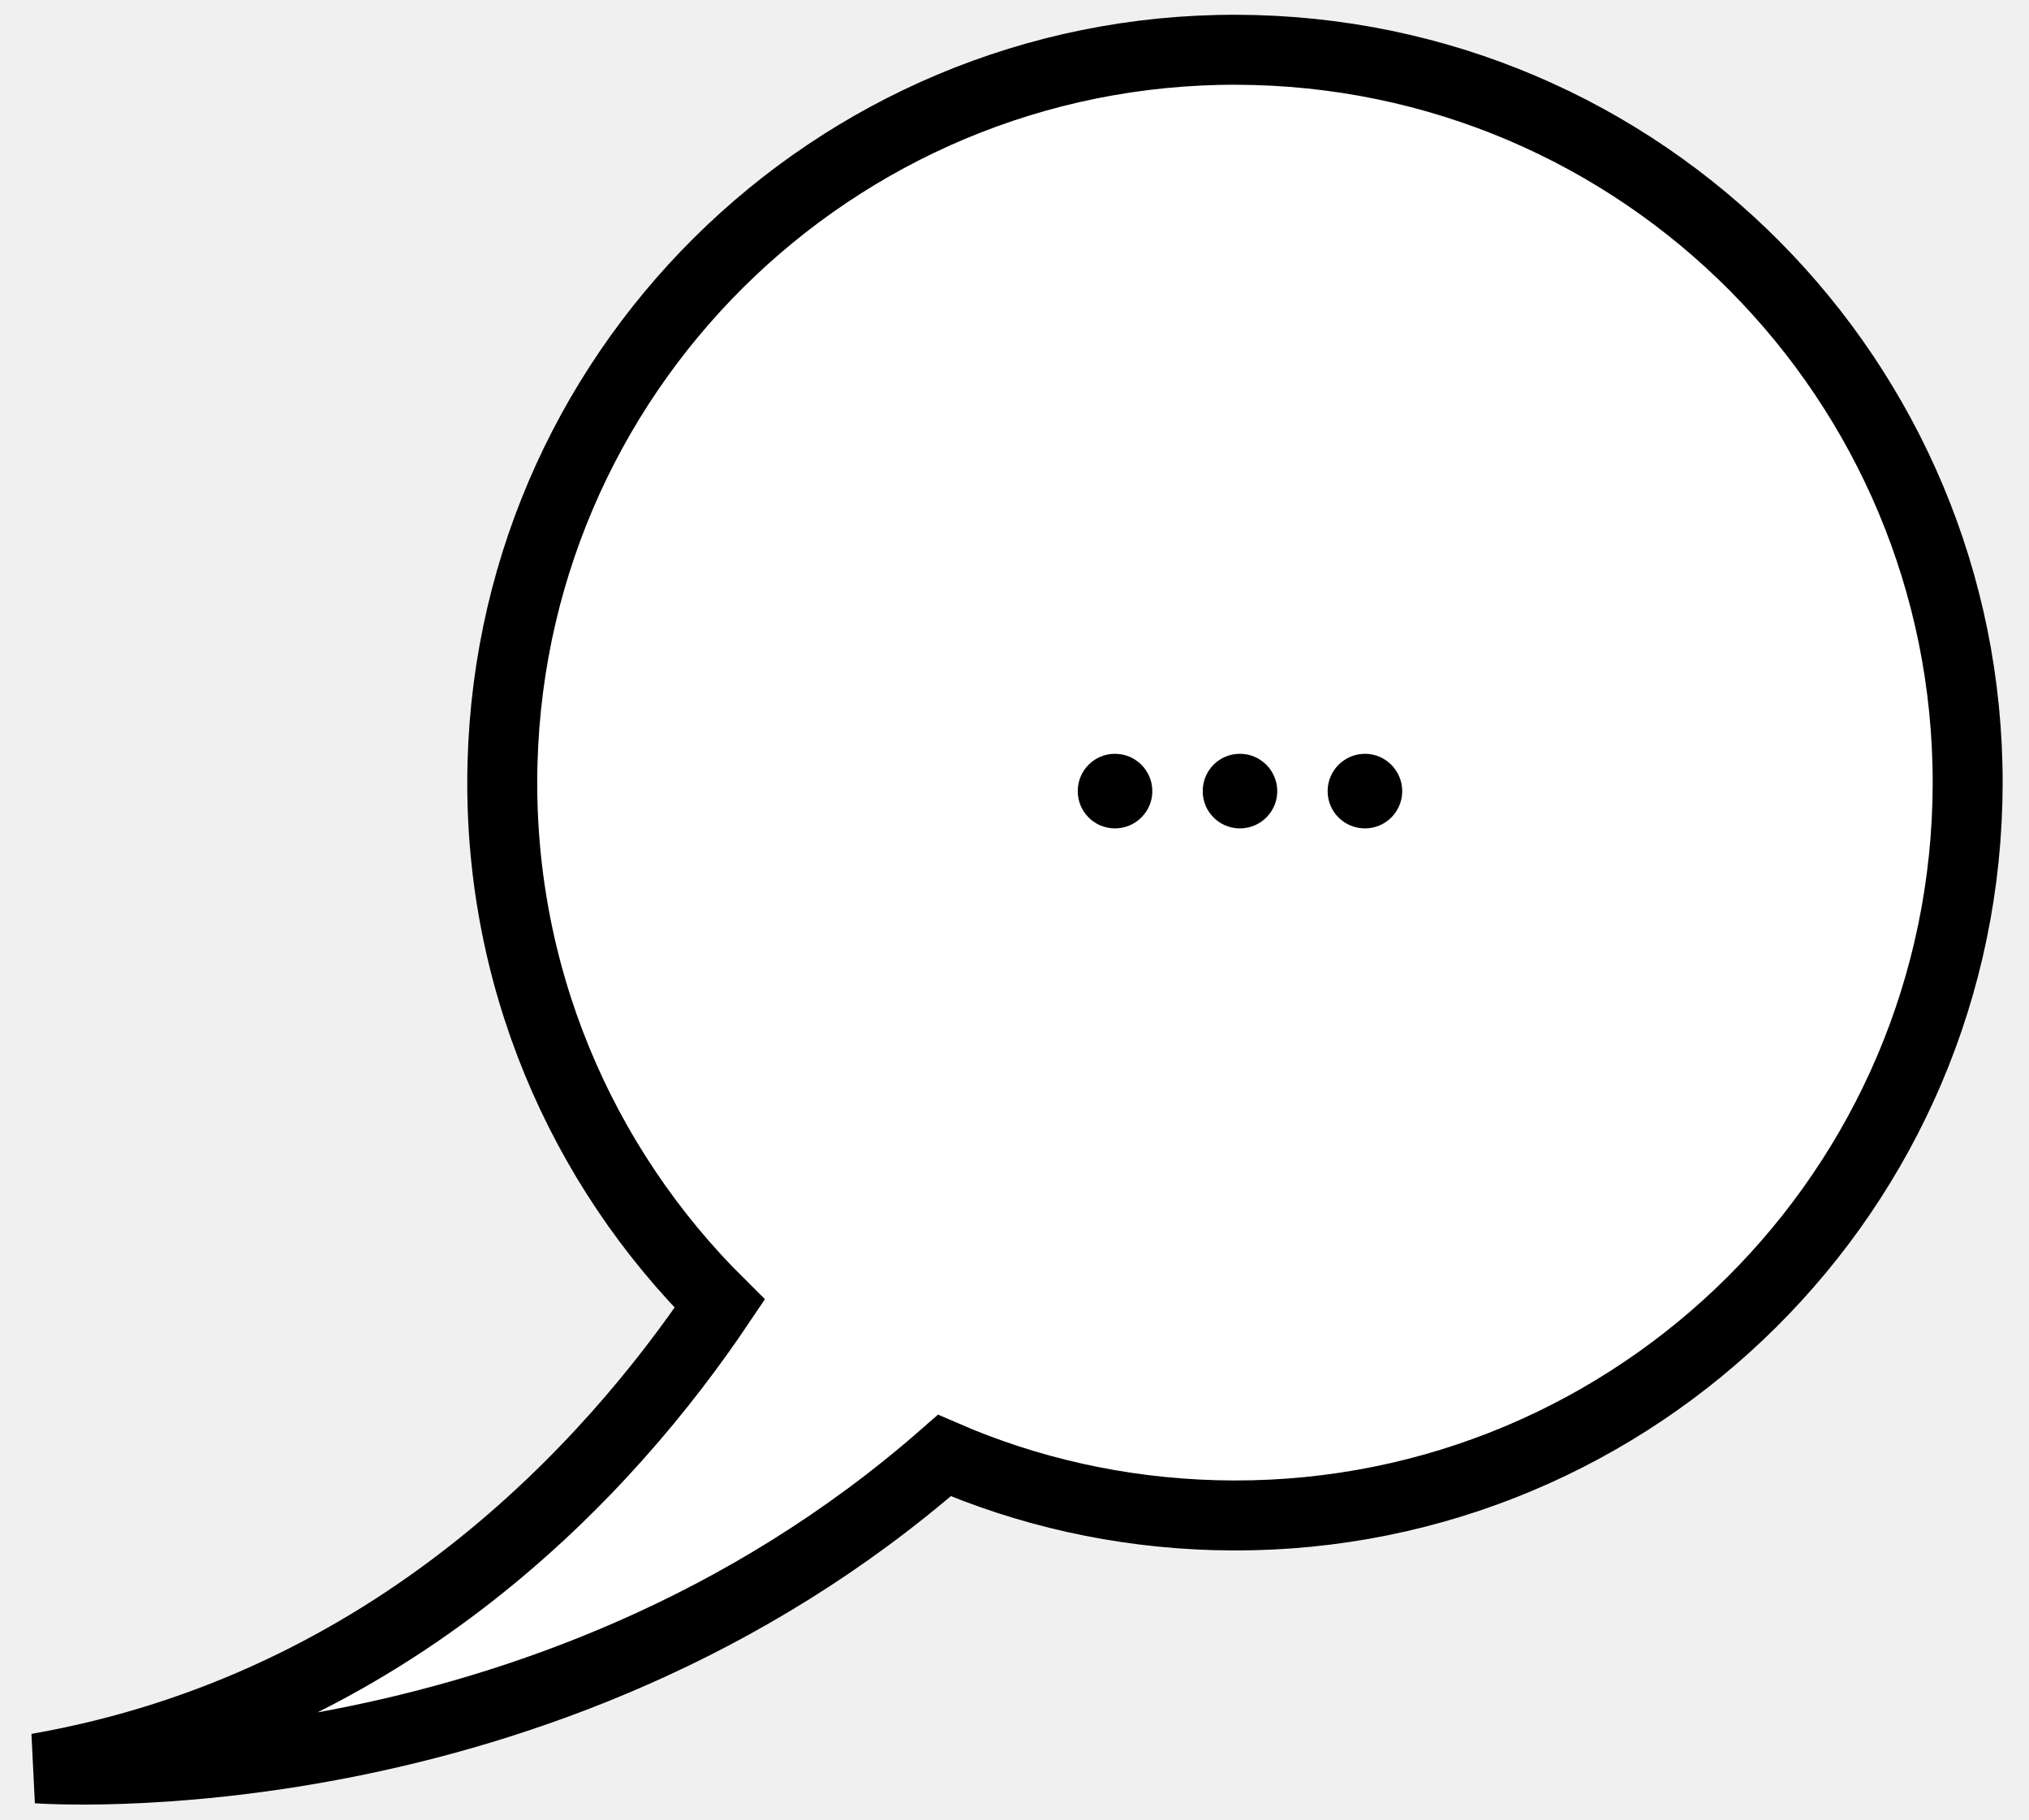
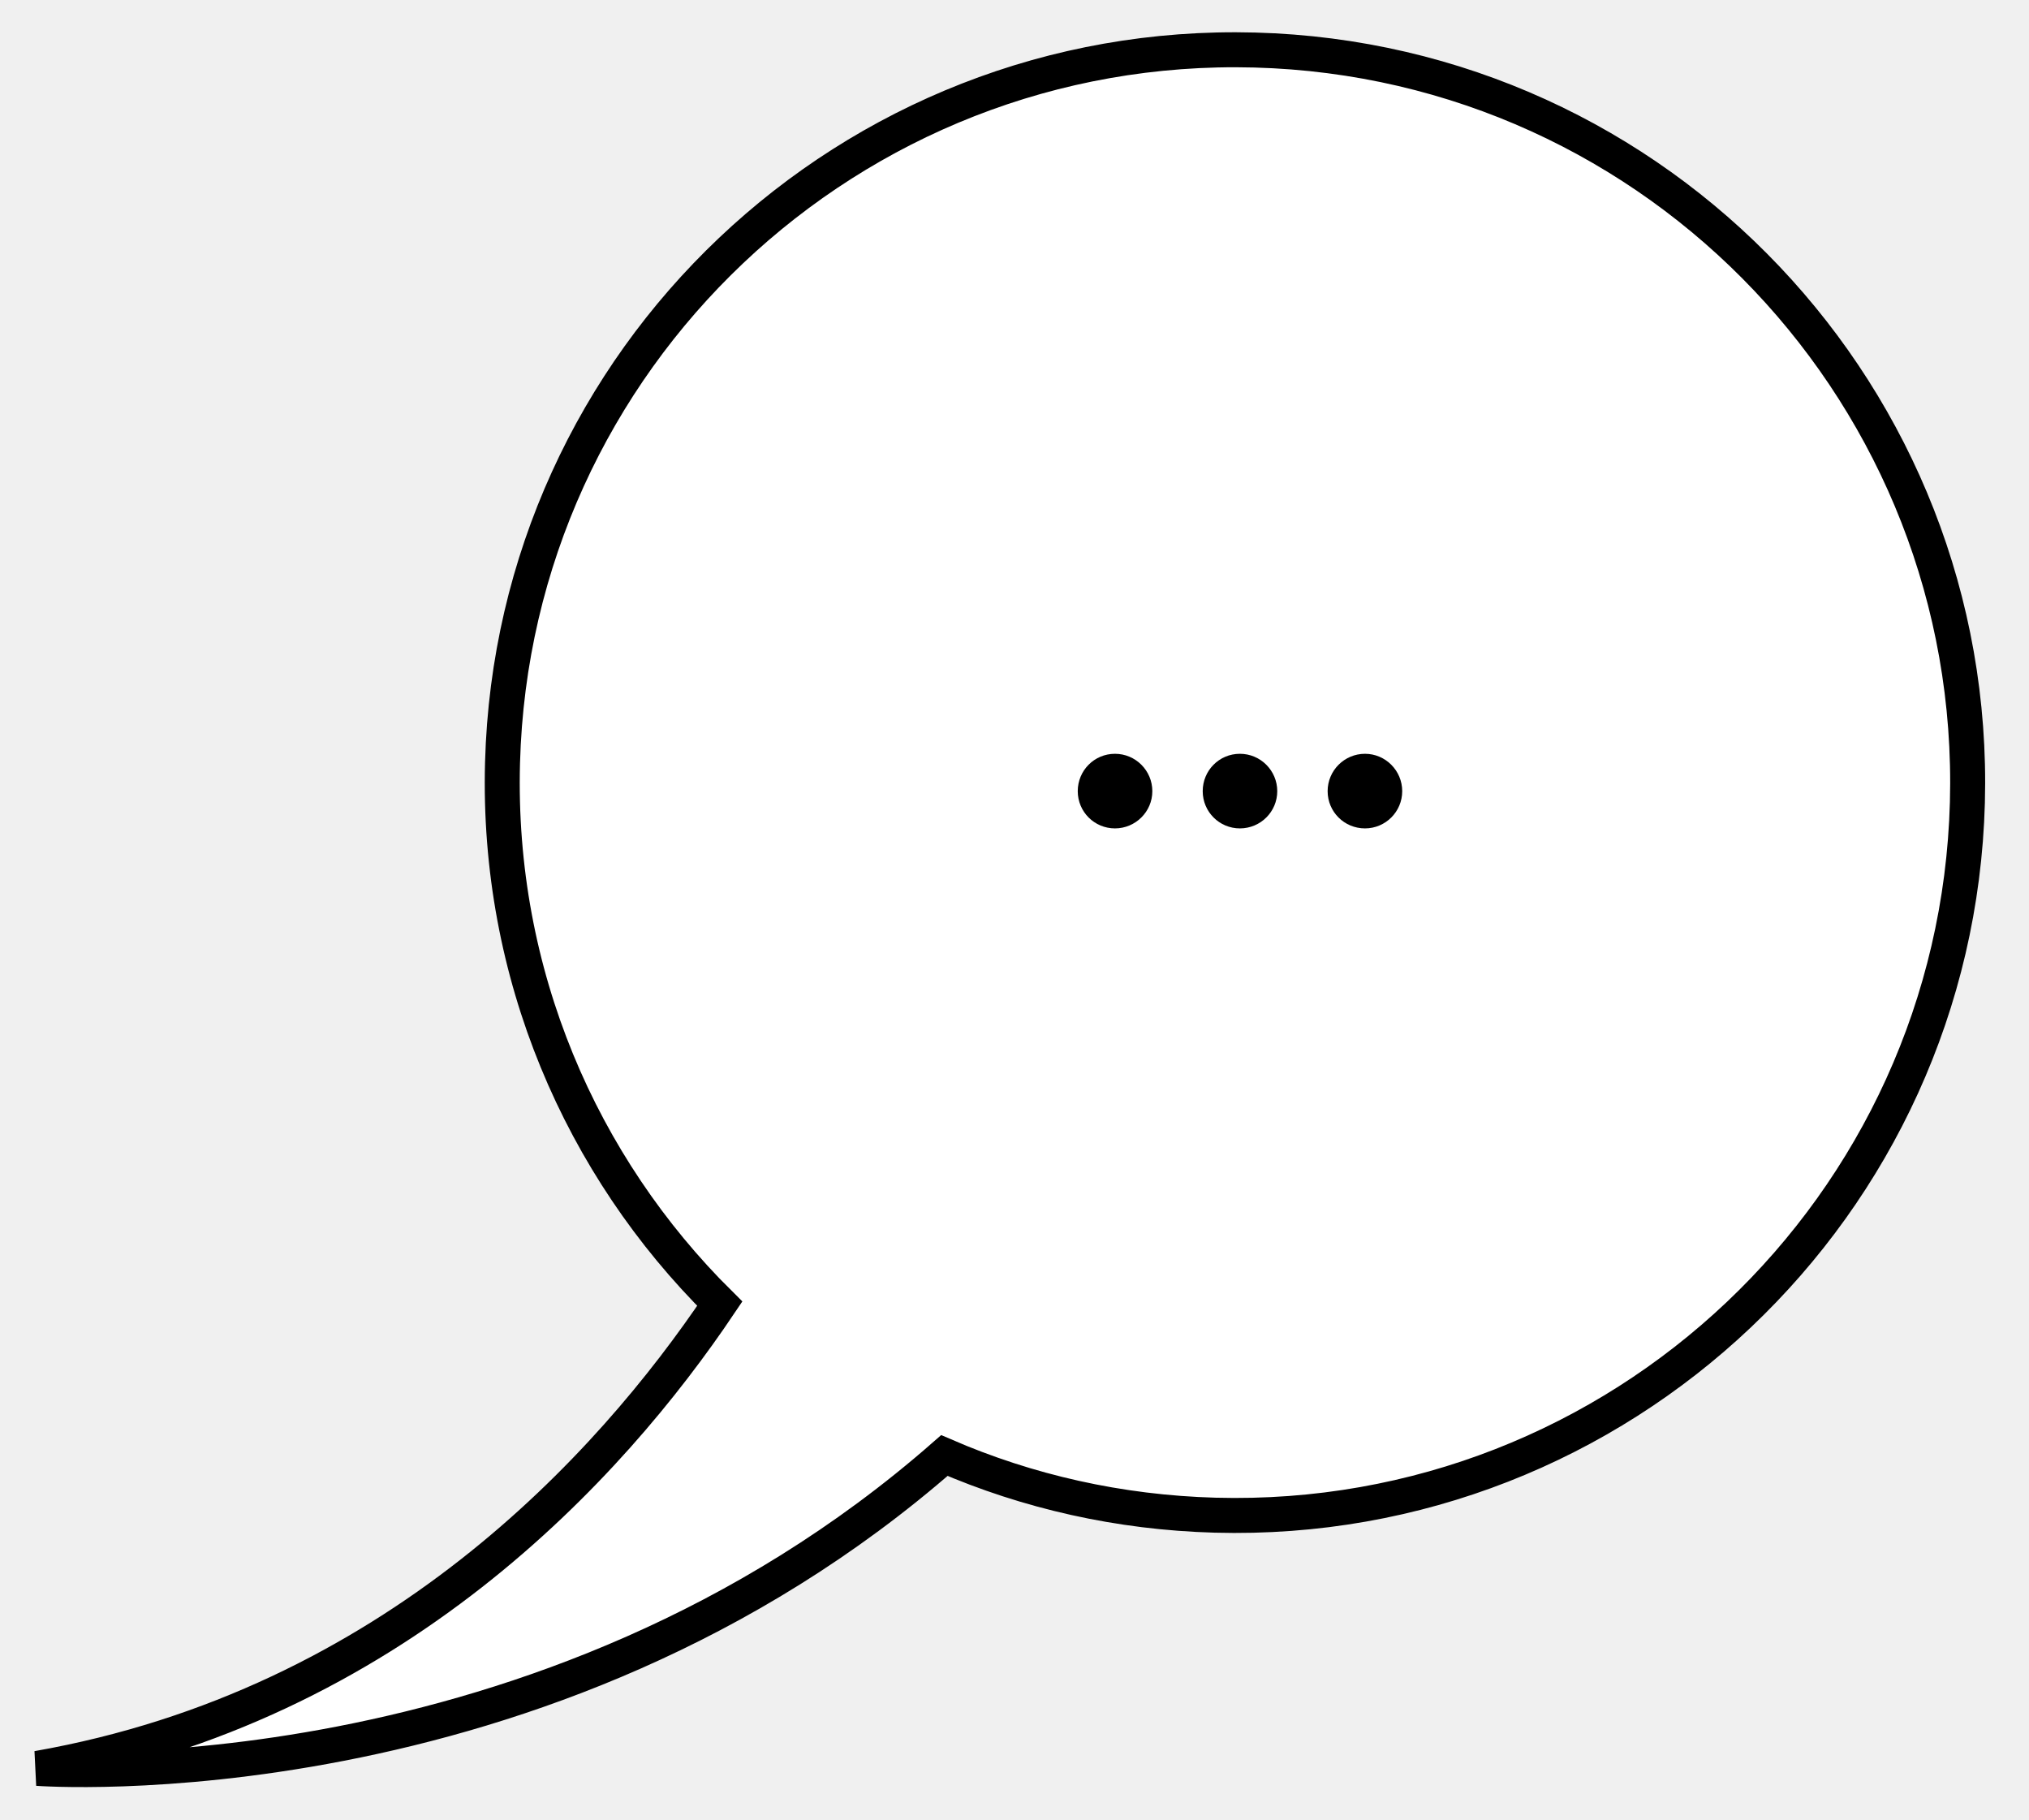
<svg xmlns="http://www.w3.org/2000/svg" width="58" height="52" viewBox="0 0 58 52" fill="none">
  <g id="Layer_2">
-     <path id="Vector" d="M35.87 1.43C24.307 1.117 14.678 10.236 14.365 21.799C14.201 27.827 16.603 33.328 20.575 37.258C17.451 41.902 11.245 48.753 1.072 50.539C1.072 50.539 15.547 51.632 26.996 41.598C29.373 42.628 31.986 43.227 34.734 43.303C46.297 43.62 55.926 34.497 56.239 22.934C56.551 11.371 47.433 1.742 35.87 1.43Z" fill="white" stroke="black" stroke-width="2" />
+     <path id="Vector" d="M35.87 1.43C24.307 1.117 14.678 10.236 14.365 21.799C14.201 27.827 16.603 33.328 20.575 37.258C17.451 41.902 11.245 48.753 1.072 50.539C1.072 50.539 15.547 51.632 26.996 41.598C29.373 42.628 31.986 43.227 34.734 43.303C46.297 43.62 55.926 34.497 56.239 22.934C56.551 11.371 47.433 1.742 35.87 1.43Z" fill="white" stroke="black" strokeWidth="2" />
    <path id="Vector_2" d="M31.872 23.675C32.459 23.675 32.94 23.198 32.94 22.611C32.94 22.024 32.463 21.543 31.872 21.543C31.281 21.543 30.808 22.02 30.808 22.611C30.808 23.202 31.285 23.675 31.872 23.675Z" fill="black" />
    <path id="Vector_3" d="M35.443 23.675C36.034 23.675 36.511 23.198 36.511 22.611C36.511 22.024 36.034 21.543 35.443 21.543C34.852 21.543 34.38 22.02 34.38 22.611C34.38 23.202 34.857 23.675 35.443 23.675Z" fill="black" />
    <path id="Vector_4" d="M39.019 23.675C39.606 23.675 40.083 23.198 40.083 22.611C40.083 22.024 39.606 21.543 39.019 21.543C38.432 21.543 37.951 22.02 37.951 22.611C37.951 23.202 38.428 23.675 39.019 23.675Z" fill="black" />
  </g>
</svg>
